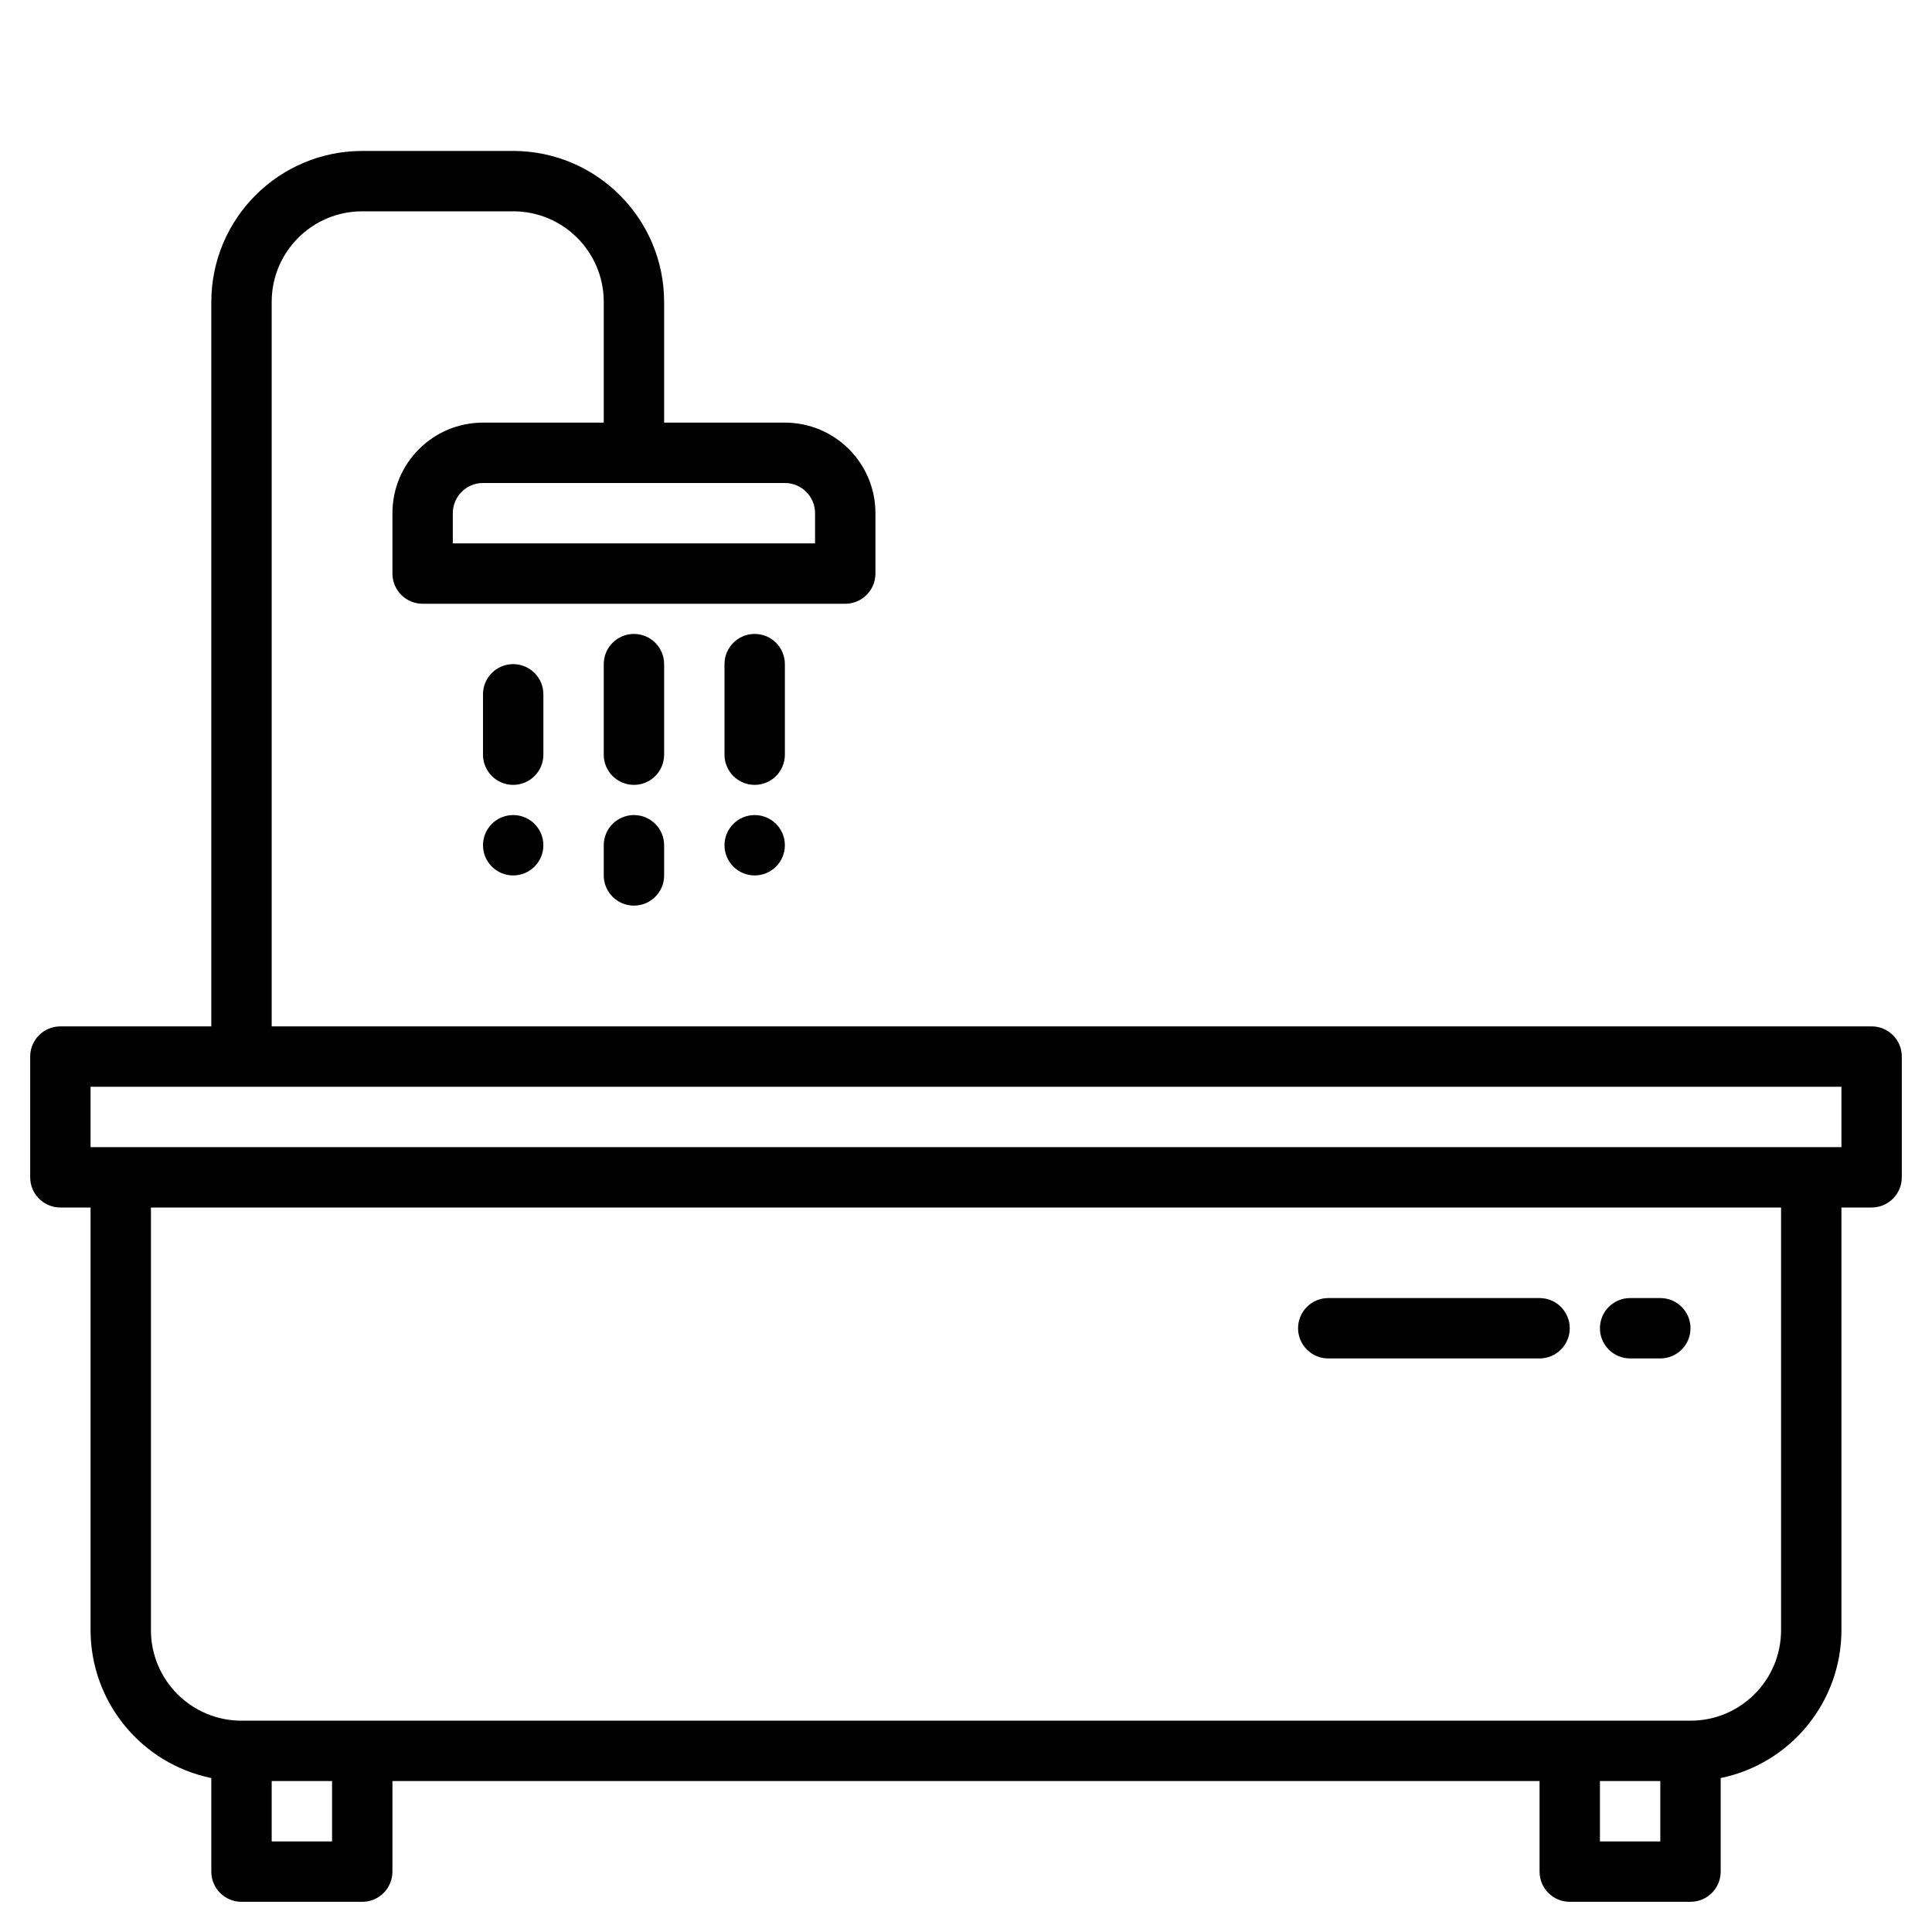
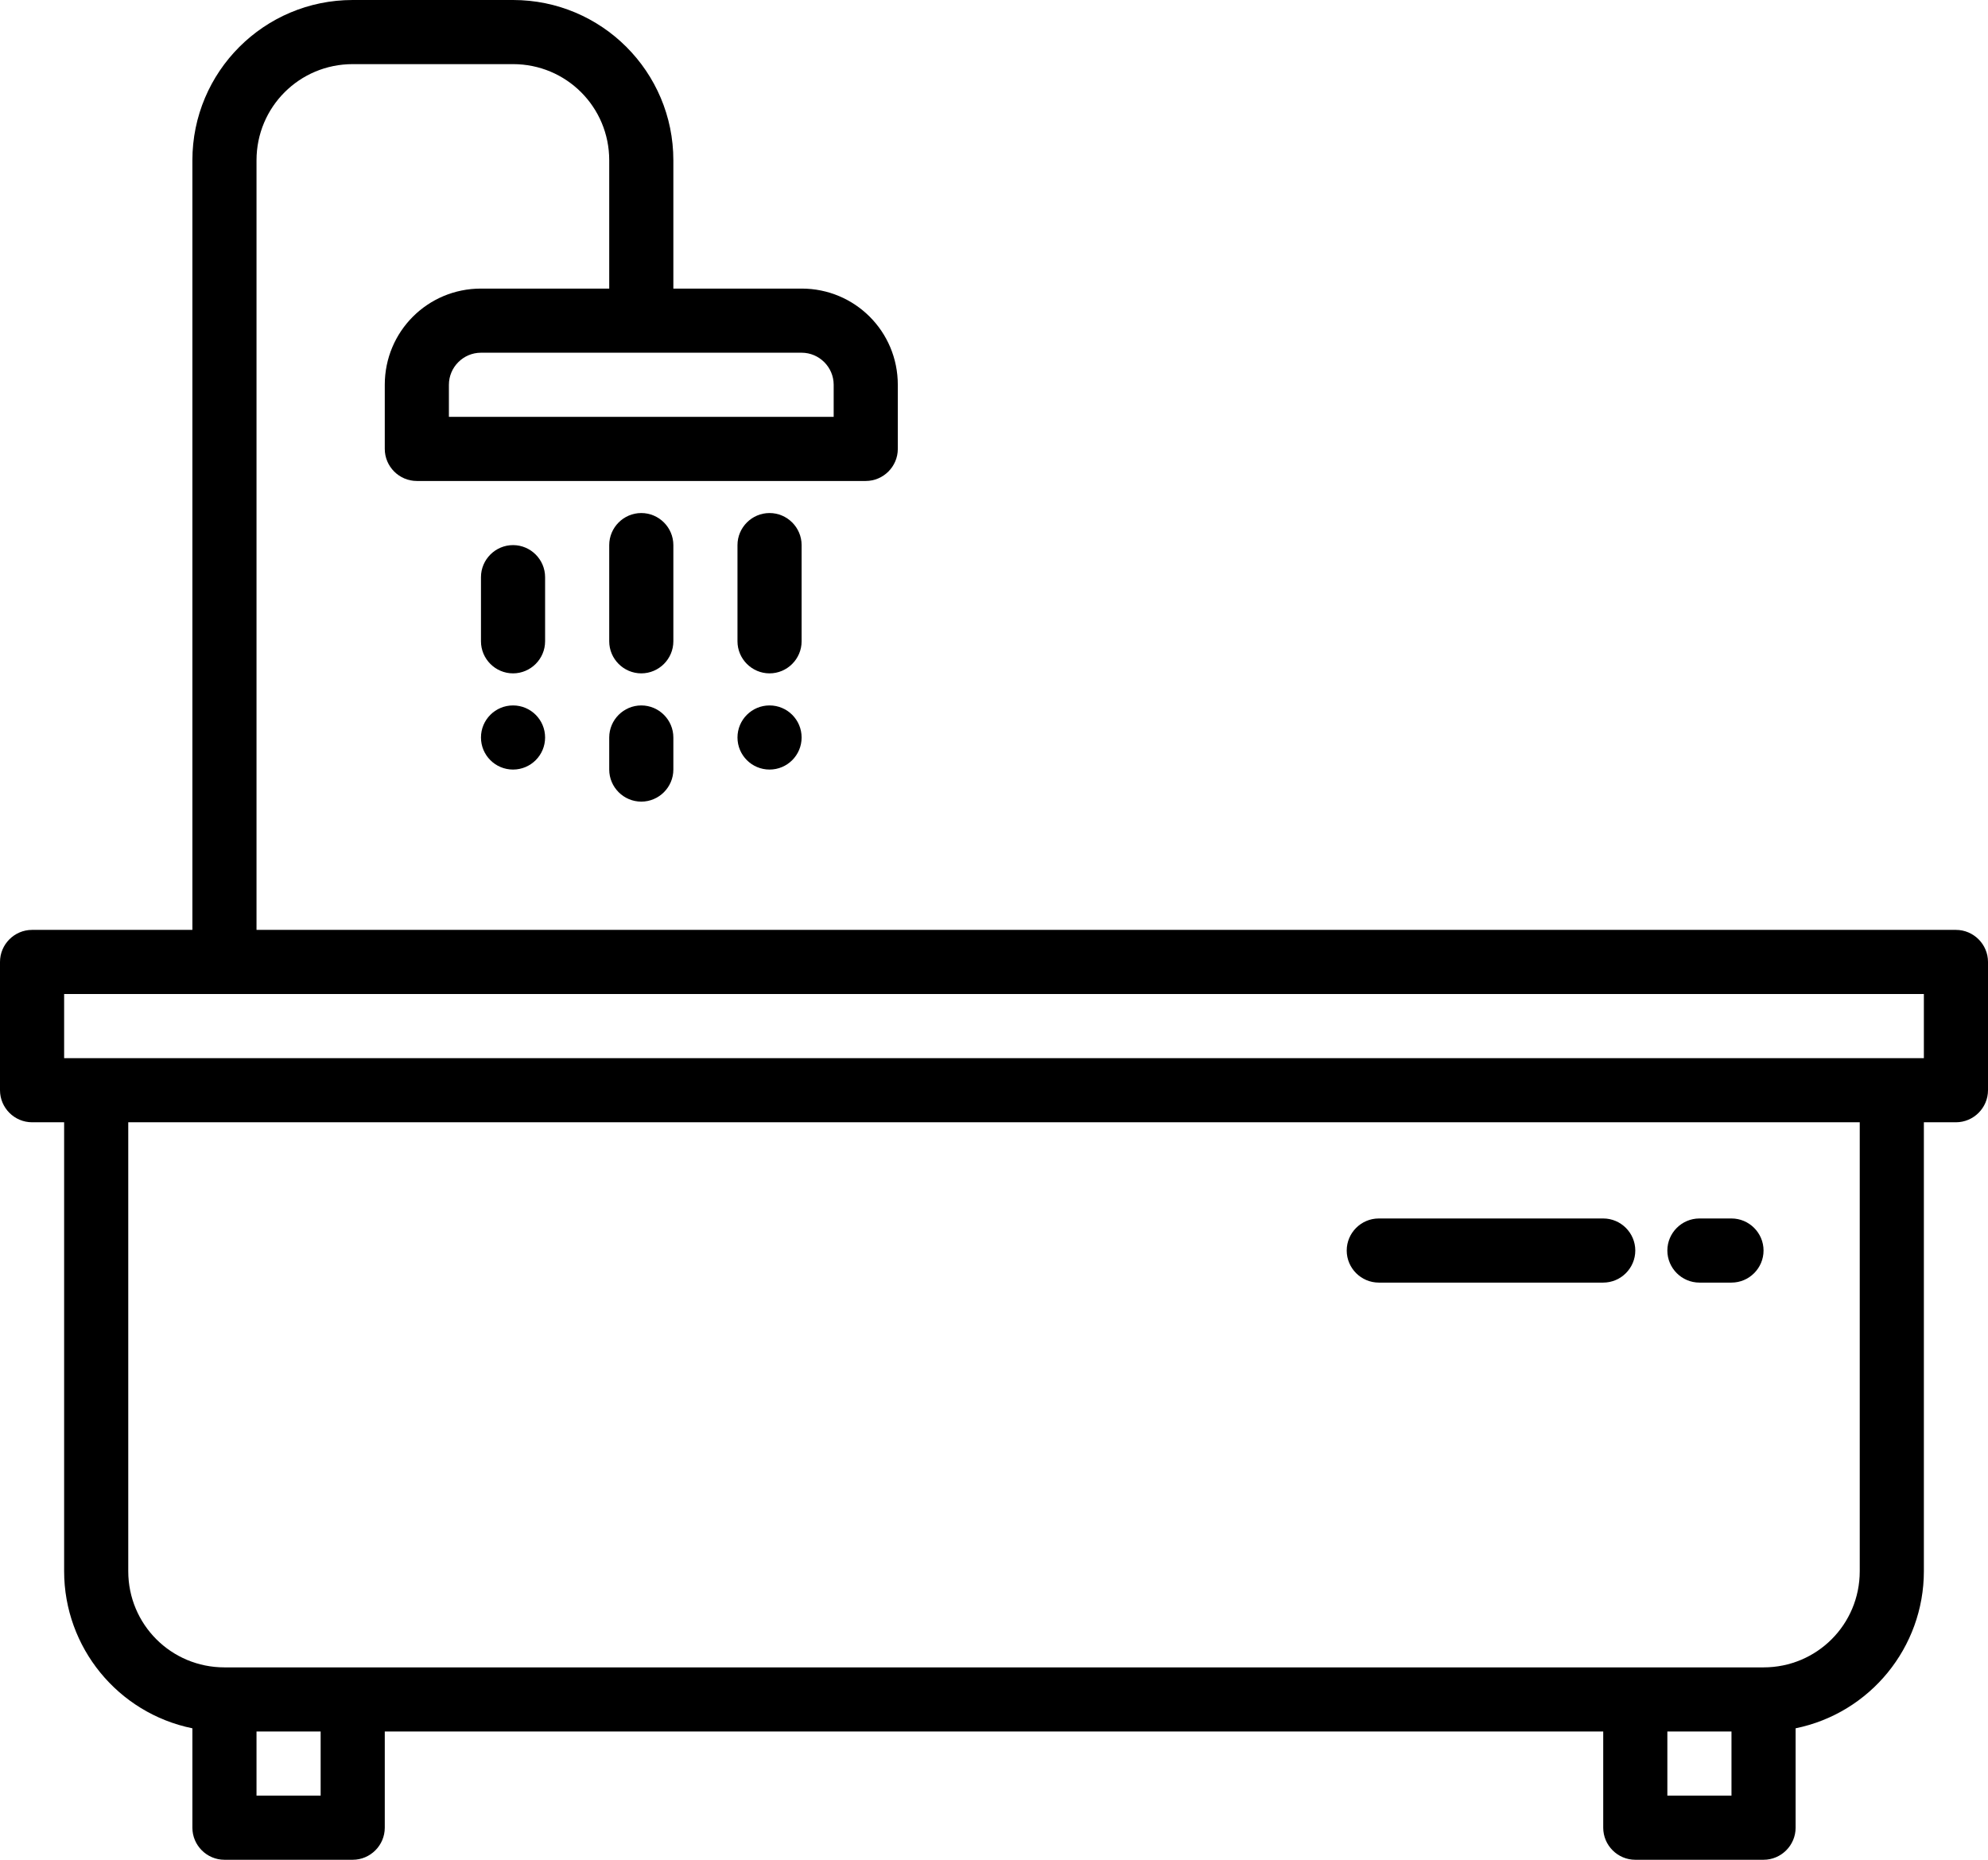
- <svg xmlns="http://www.w3.org/2000/svg" height="512" viewBox="0 0 64 64" width="512">
-   <path d="m62 34h-53v-24a3 3 0 0 1 3-3h5a3 3 0 0 1 3 3v4h-4a3 3 0 0 0 -3 3v2a1 1 0 0 0 1 1h14a1 1 0 0 0 1-1v-2a3 3 0 0 0 -3-3h-4v-4a5.006 5.006 0 0 0 -5-5h-5a5.006 5.006 0 0 0 -5 5v24h-5a1 1 0 0 0 -1 1v4a1 1 0 0 0 1 1h1v14a5.009 5.009 0 0 0 4 4.9v3.1a1 1 0 0 0 1 1h4a1 1 0 0 0 1-1v-3h38v3a1 1 0 0 0 1 1h4a1 1 0 0 0 1-1v-3.1a5.009 5.009 0 0 0 4-4.9v-14h1a1 1 0 0 0 1-1v-4a1 1 0 0 0 -1-1zm-36-18a1 1 0 0 1 1 1v1h-12v-1a1 1 0 0 1 1-1zm-15 45h-2v-2h2zm44 0h-2v-2h2zm4-7a3 3 0 0 1 -3 3h-48a3 3 0 0 1 -3-3v-14h54zm2-16h-58v-2h58z" />
-   <path d="m44 45h7a1 1 0 0 0 0-2h-7a1 1 0 0 0 0 2z" />
-   <path d="m54 45h1a1 1 0 0 0 0-2h-1a1 1 0 0 0 0 2z" />
-   <path d="m22 22a1 1 0 0 0 -2 0v3a1 1 0 0 0 2 0z" />
-   <path d="m21 27a1 1 0 0 0 -1 1v1a1 1 0 0 0 2 0v-1a1 1 0 0 0 -1-1z" />
-   <path d="m26 22a1 1 0 0 0 -2 0v3a1 1 0 0 0 2 0z" />
-   <path d="m18 23a1 1 0 0 0 -2 0v2a1 1 0 0 0 2 0z" />
-   <circle cx="17" cy="28" r="1" />
-   <circle cx="25" cy="28" r="1" />
+ <svg xmlns="http://www.w3.org/2000/svg" version="1.1" id="Слой_1" x="0px" y="0px" viewBox="0 0 496 464" style="enable-background:new 0 0 496 464;" xml:space="preserve">
+   <path d="M488,232H64V40c0-13.3,10.7-24,24-24h40c13.3,0,24,10.7,24,24v32h-32c-13.3,0-24,10.7-24,24v16c0,4.4,3.6,8,8,8h112  c4.4,0,8-3.6,8-8V96c0-13.3-10.7-24-24-24h-32V40c0-22.1-17.9-40-40-40H88C65.9,0,48,17.9,48,40v192H8c-4.4,0-8,3.6-8,8v32  c0,4.4,3.6,8,8,8h8v112c0,19,13.4,35.4,32,39.2V456c0,4.4,3.6,8,8,8h32c4.4,0,8-3.6,8-8v-24h304v24c0,4.4,3.6,8,8,8h32  c4.4,0,8-3.6,8-8v-24.8c18.6-3.8,32-20.2,32-39.2V280h8c4.4,0,8-3.6,8-8v-32C496,235.6,492.4,232,488,232z M200,88c4.4,0,8,3.6,8,8  v8h-96v-8c0-4.4,3.6-8,8-8H200z M80,448H64v-16h16V448z M432,448h-16v-16h16V448z M464,392c0,13.3-10.7,24-24,24H56  c-13.3,0-24-10.7-24-24V280h432V392z M480,264H16v-16h464V264z" />
+   <path d="M344,320h56c4.4,0,8-3.6,8-8s-3.6-8-8-8h-56c-4.4,0-8,3.6-8,8S339.6,320,344,320z" />
+   <path d="M424,320h8c4.4,0,8-3.6,8-8s-3.6-8-8-8h-8c-4.4,0-8,3.6-8,8S419.6,320,424,320z" />
+   <path d="M168,136c0-4.4-3.6-8-8-8s-8,3.6-8,8v24c0,4.4,3.6,8,8,8s8-3.6,8-8V136z" />
+   <path d="M160,176c-4.4,0-8,3.6-8,8v8c0,4.4,3.6,8,8,8s8-3.6,8-8v-8C168,179.6,164.4,176,160,176z" />
+   <path d="M200,136c0-4.4-3.6-8-8-8s-8,3.6-8,8v24c0,4.4,3.6,8,8,8s8-3.6,8-8V136z" />
+   <path d="M136,144c0-4.4-3.6-8-8-8s-8,3.6-8,8v16c0,4.4,3.6,8,8,8s8-3.6,8-8V144z" />
+   <circle cx="128" cy="184" r="8" />
+   <circle cx="192" cy="184" r="8" />
</svg>
